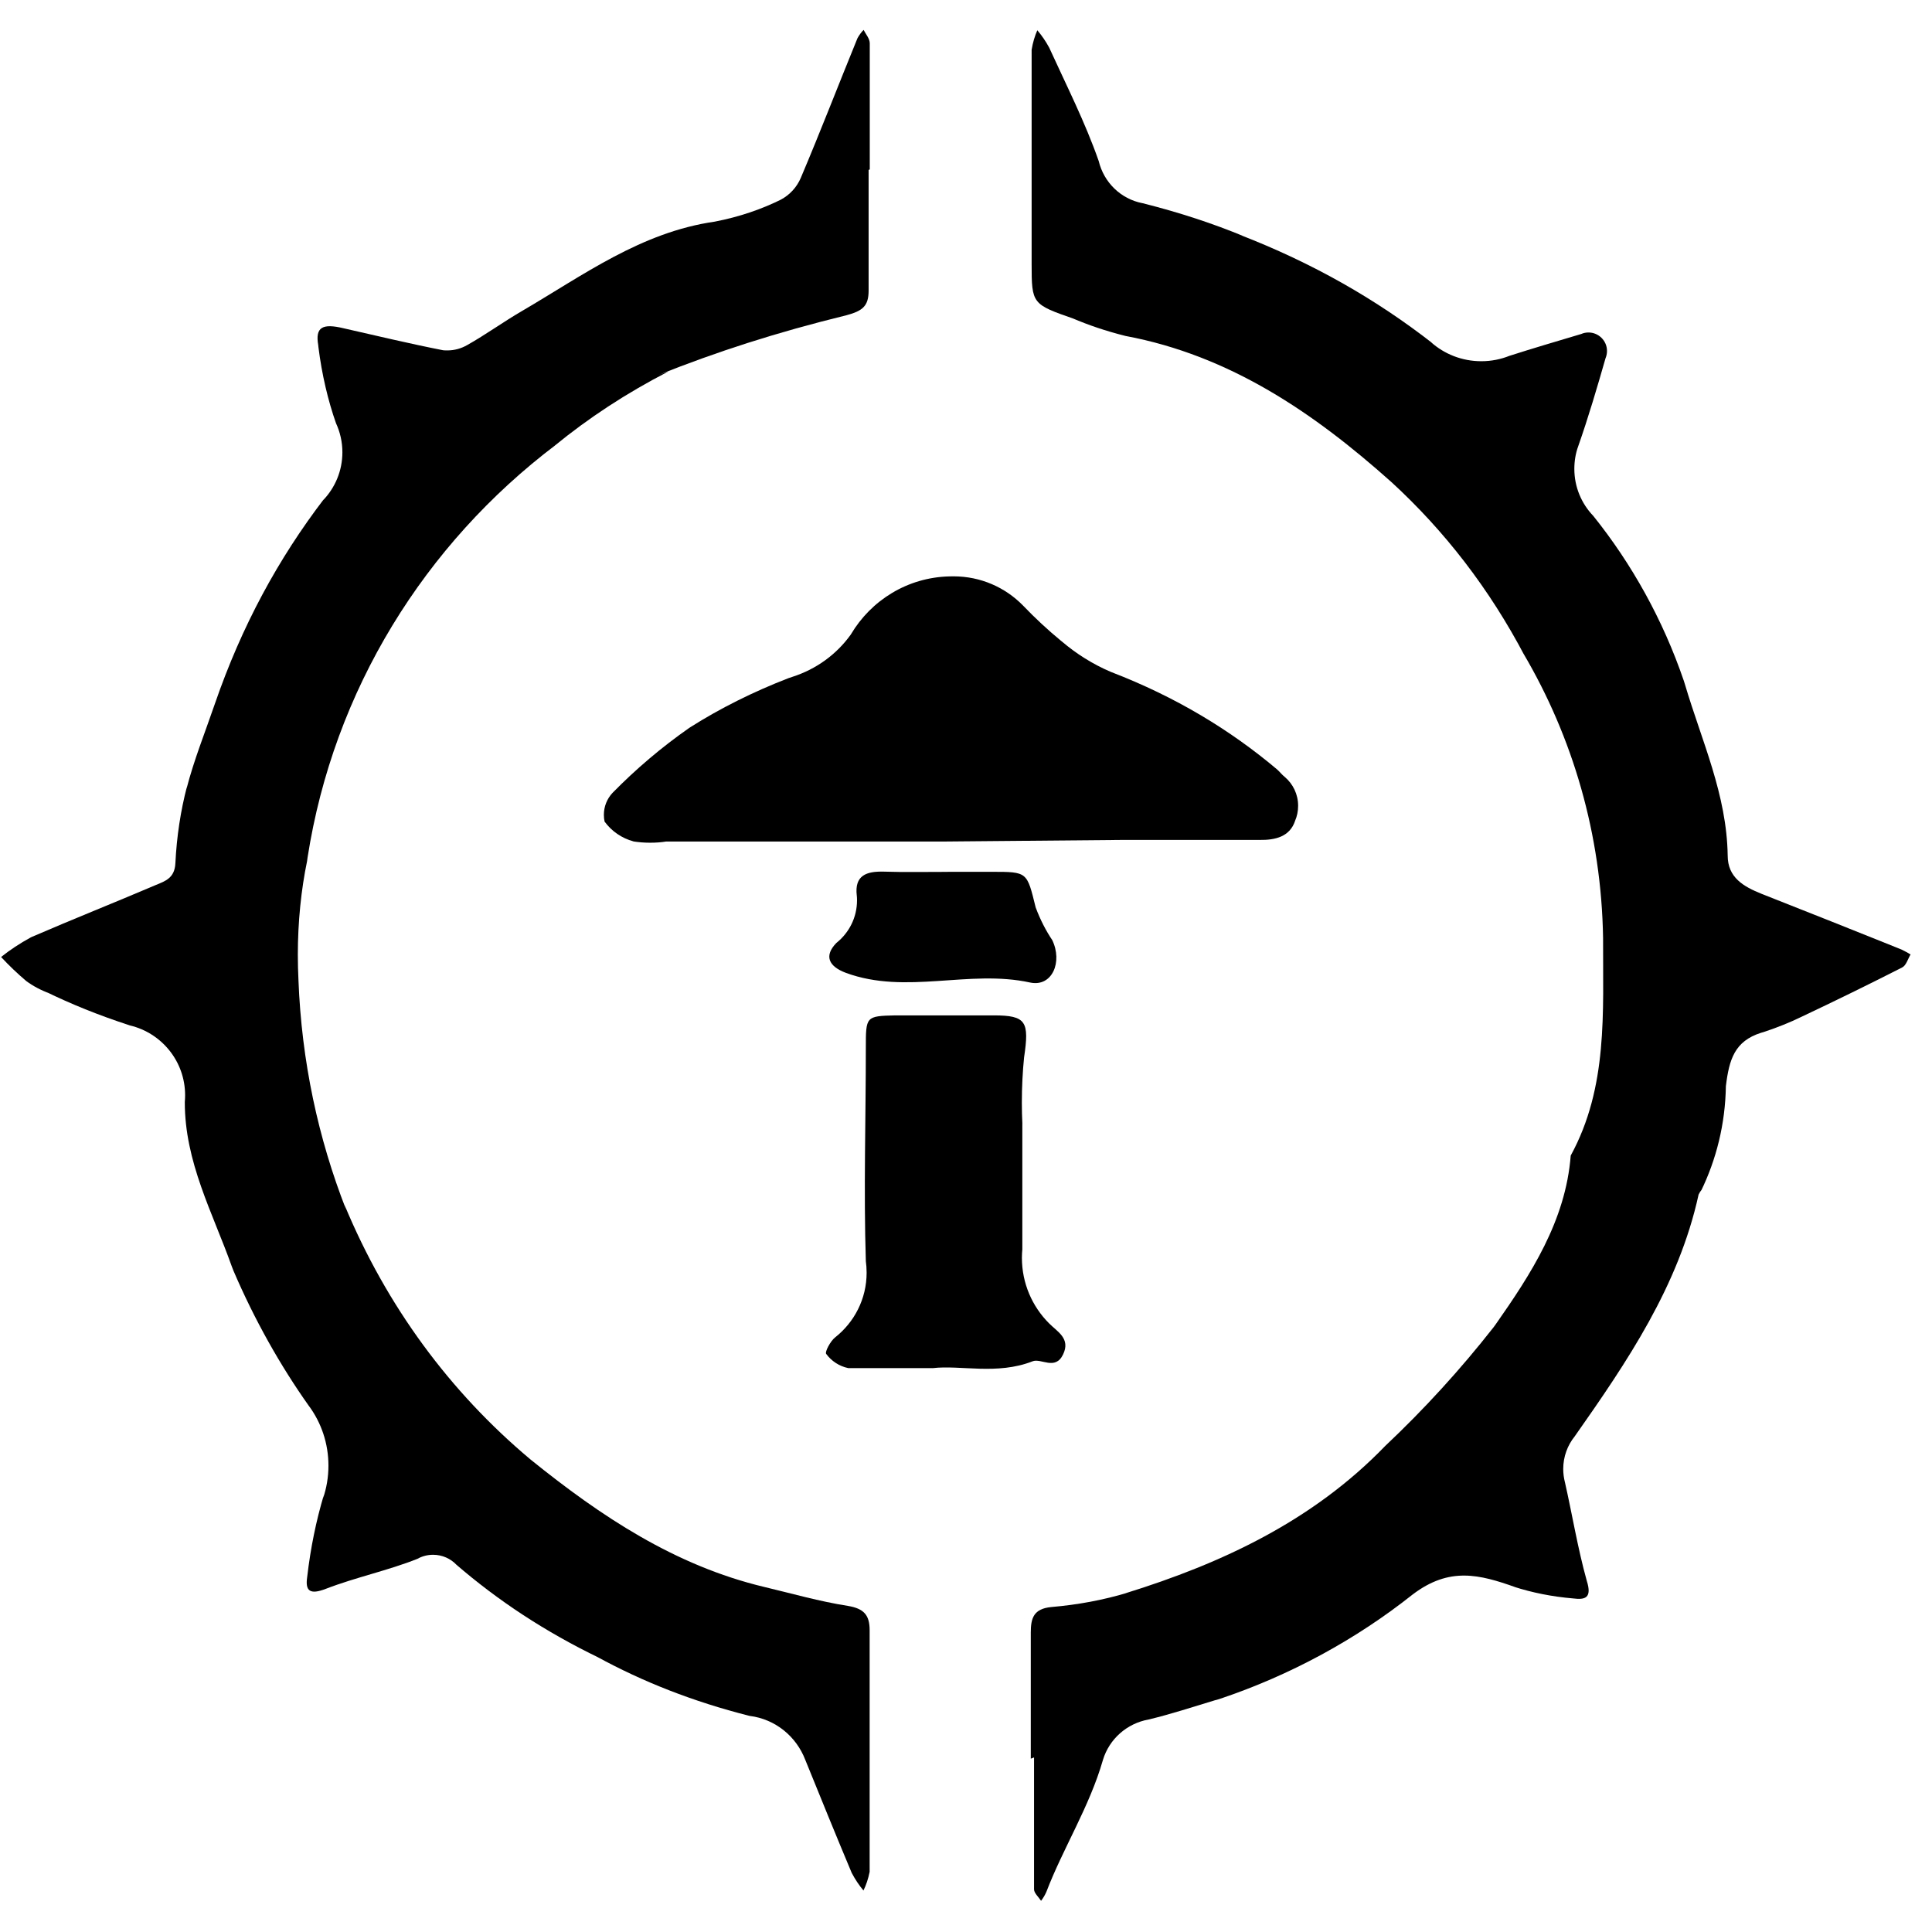
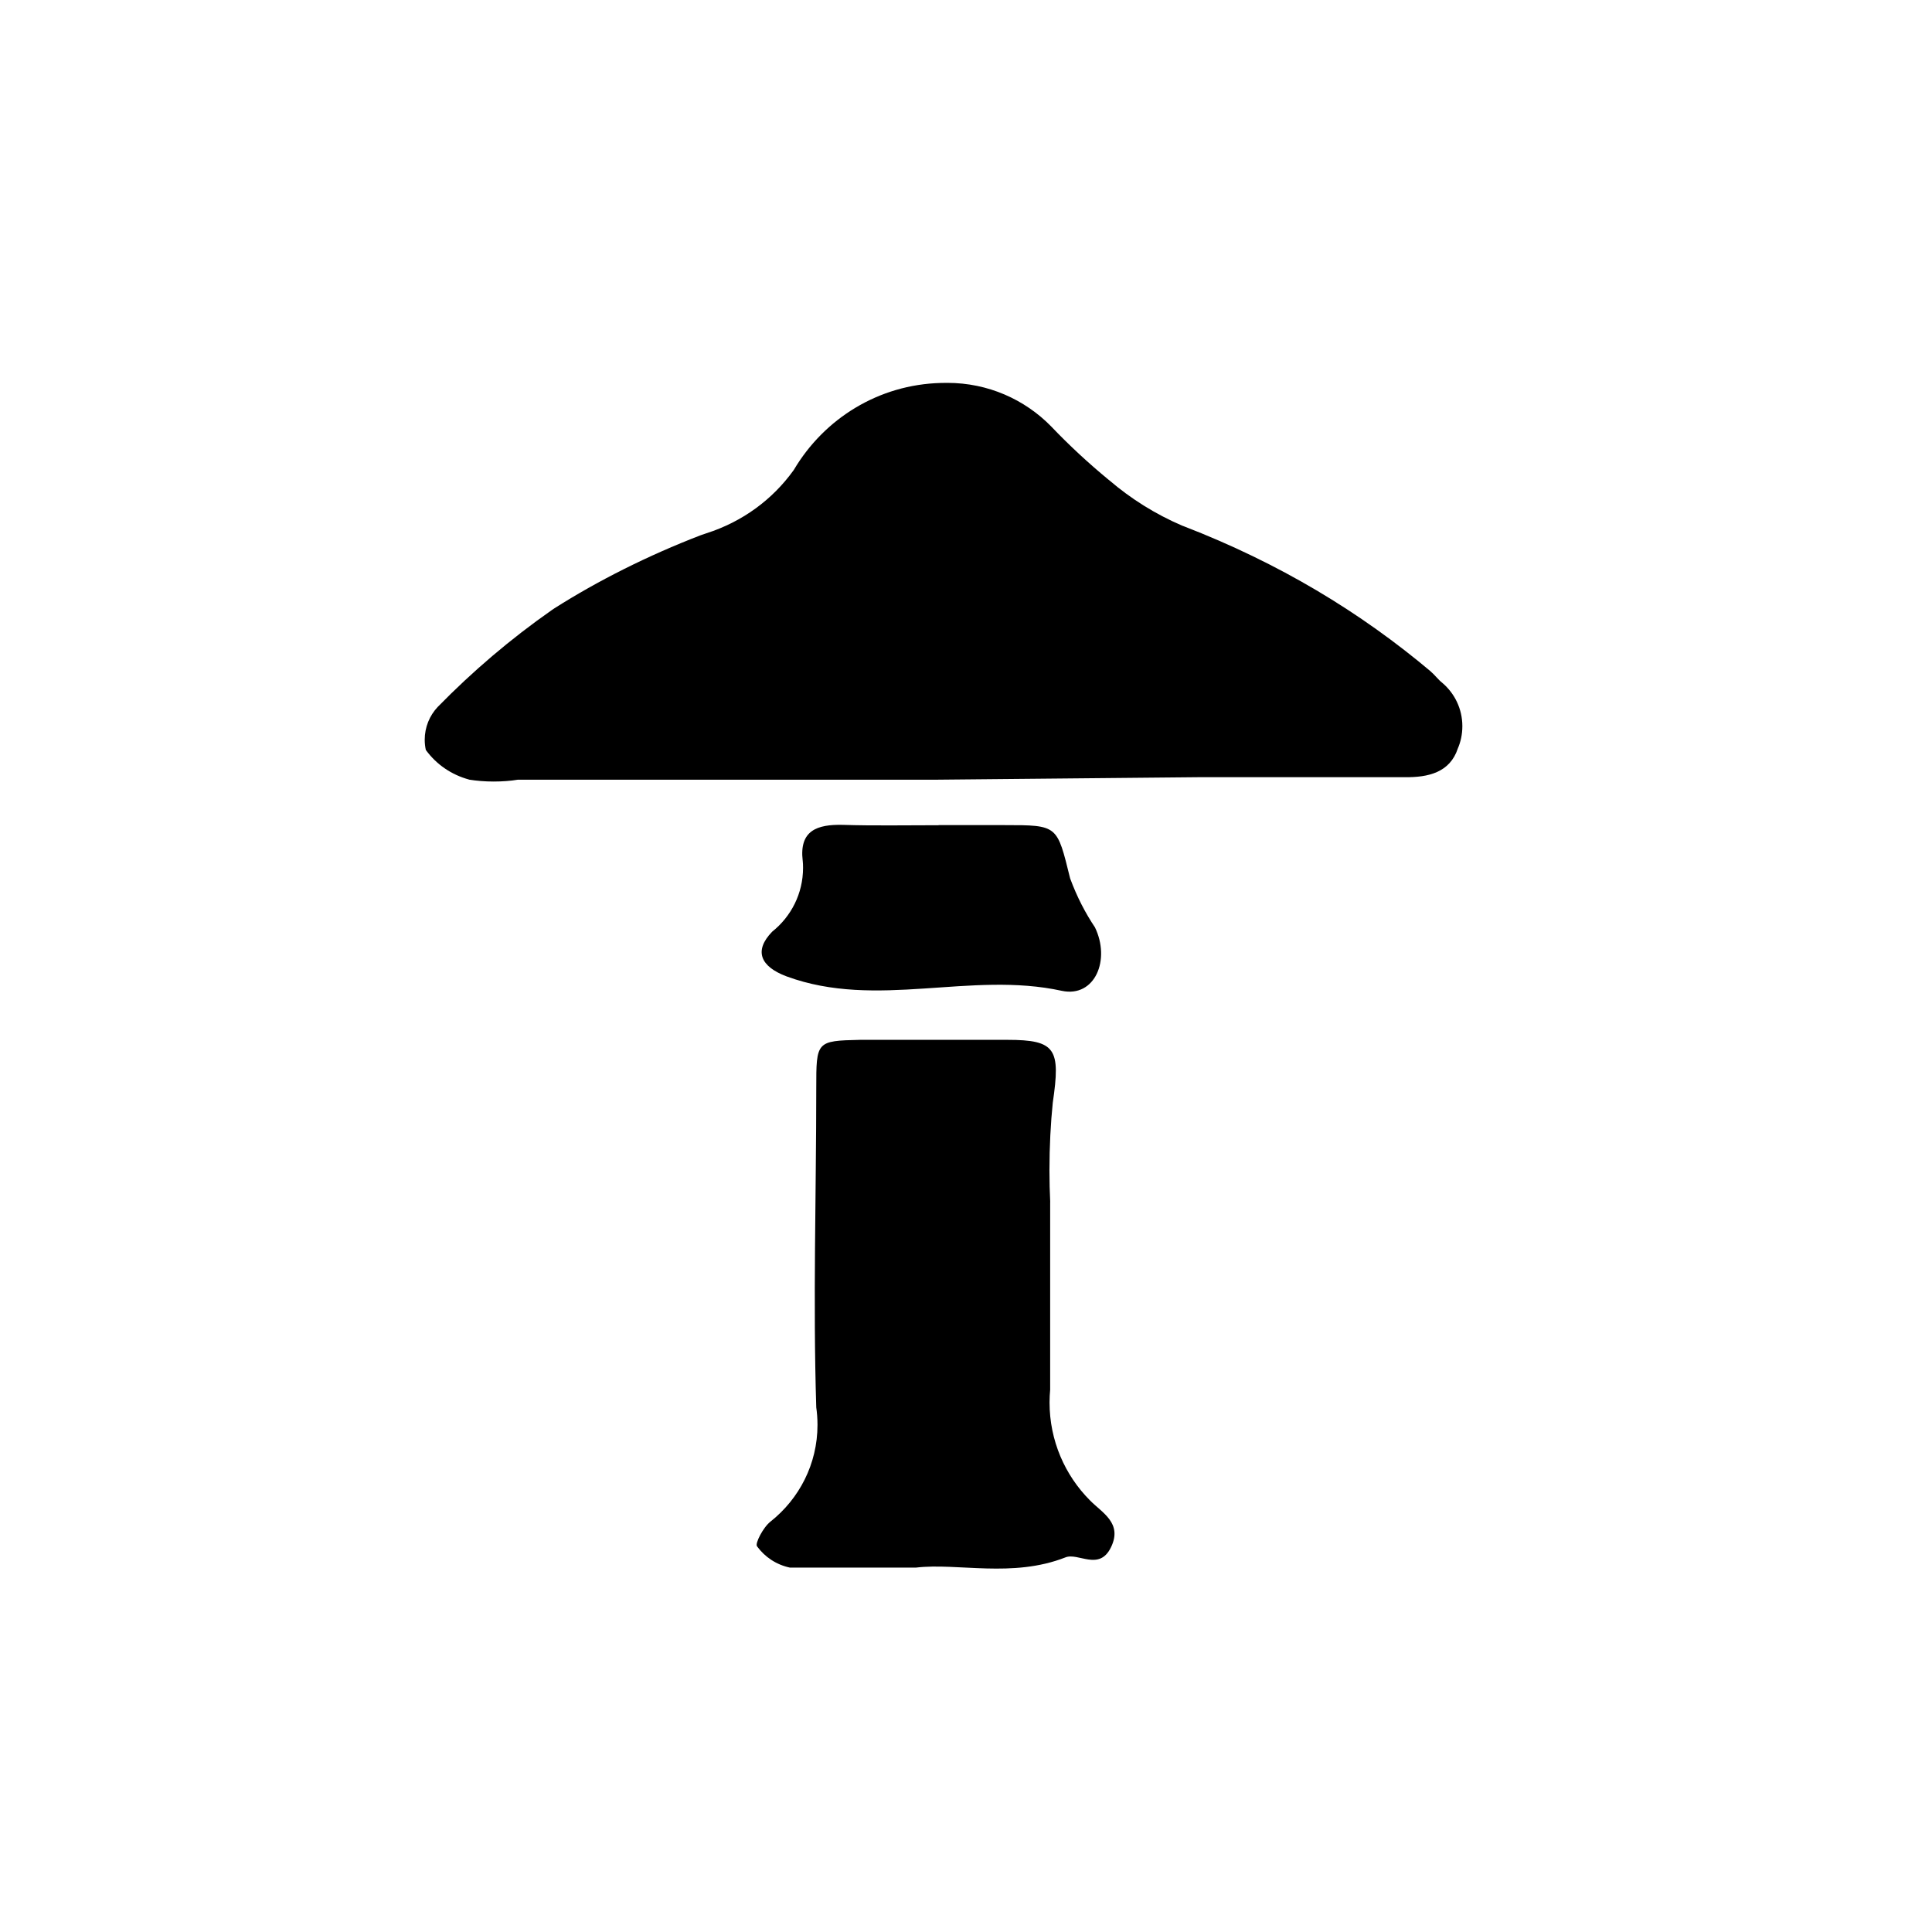
- <svg xmlns="http://www.w3.org/2000/svg" version="1.1" width="32" height="32" viewBox="0 0 32 32">
-   <path d="M17.073 29.129c0-0.695 0-1.394 0-2.089 0-0.24 0.048-0.393 0.336-0.422 0.453-0.039 0.869-0.118 1.269-0.238l-0.045 0.012c1.611-0.499 3.116-1.205 4.311-2.443 0.651-0.614 1.247-1.268 1.793-1.964l0.029-0.039c0.59-0.841 1.166-1.725 1.25-2.806 0.62-1.136 0.532-2.373 0.536-3.601-0.027-1.723-0.504-3.329-1.318-4.712l0.024 0.045c-0.589-1.121-1.329-2.076-2.208-2.884l-0.008-0.007c-1.275-1.139-2.668-2.093-4.402-2.417-0.33-0.083-0.61-0.179-0.88-0.294l0.038 0.014c-0.703-0.244-0.711-0.248-0.711-0.914 0-1.183 0-2.363 0-3.546 0.020-0.122 0.053-0.23 0.098-0.332l-0.004 0.009c0.072 0.084 0.137 0.178 0.192 0.279l0.005 0.009c0.284 0.623 0.595 1.234 0.82 1.878 0.086 0.357 0.368 0.629 0.723 0.698l0.006 0.001c0.633 0.16 1.166 0.338 1.681 0.55l-0.081-0.030c1.213 0.469 2.261 1.068 3.202 1.801l-0.028-0.020c0.221 0.197 0.514 0.316 0.834 0.316 0.166 0 0.323-0.032 0.468-0.090l-0.009 0.003c0.398-0.128 0.795-0.244 1.196-0.364 0.036-0.016 0.077-0.025 0.12-0.025 0.169 0 0.307 0.137 0.307 0.306 0 0.045-0.010 0.087-0.026 0.125l0.001-0.002c-0.139 0.484-0.28 0.965-0.452 1.456-0.041 0.111-0.064 0.239-0.064 0.374 0 0.3 0.118 0.573 0.309 0.774v-0.001c0.641 0.797 1.159 1.726 1.504 2.736l0.020 0.064c0.277 0.936 0.692 1.82 0.707 2.832 0 0.364 0.263 0.514 0.562 0.634 0.769 0.302 1.542 0.611 2.314 0.921 0.061 0.029 0.111 0.057 0.16 0.087l-0.007-0.004c-0.044 0.073-0.073 0.182-0.139 0.215-0.554 0.282-1.112 0.555-1.673 0.82-0.179 0.088-0.398 0.176-0.625 0.251l-0.039 0.011c-0.438 0.139-0.529 0.441-0.583 0.884-0.010 0.627-0.158 1.216-0.415 1.743l0.011-0.024c-0.018 0.022-0.034 0.047-0.047 0.075l-0.001 0.002c-0.332 1.518-1.188 2.775-2.052 4.005-0.118 0.146-0.19 0.335-0.19 0.54 0 0.074 0.010 0.147 0.027 0.216l-0.001-0.006c0.124 0.546 0.211 1.092 0.364 1.642 0.091 0.288-0.029 0.317-0.226 0.292-0.352-0.030-0.676-0.095-0.986-0.195l0.031 0.009c-0.595-0.211-1.093-0.342-1.702 0.12-0.934 0.741-2.023 1.338-3.205 1.733l-0.075 0.021c-0.364 0.11-0.729 0.23-1.093 0.317-0.364 0.065-0.653 0.326-0.757 0.667l-0.002 0.007c-0.222 0.772-0.659 1.456-0.937 2.184-0.025 0.055-0.054 0.104-0.088 0.147l0.001-0.002c-0.040-0.062-0.116-0.128-0.116-0.189 0-0.729 0-1.456 0-2.185z" />
-   <path d="M14.387 2.815c0 0.666 0 1.332 0 1.998 0 0.255-0.098 0.336-0.365 0.408-1.171 0.287-2.155 0.607-3.109 0.987l0.157-0.055c-0.71 0.367-1.322 0.771-1.885 1.231l0.020-0.015c-2.171 1.643-3.679 4.061-4.111 6.836l-0.008 0.059c-0.097 0.466-0.153 1.001-0.153 1.549 0 0.145 0.004 0.29 0.011 0.434l-0.001-0.020c0.052 1.354 0.327 2.627 0.789 3.807l-0.027-0.080c0.7 1.687 1.753 3.104 3.074 4.213l0.017 0.014c1.155 0.932 2.383 1.751 3.863 2.104 0.459 0.109 0.914 0.24 1.381 0.313 0.27 0.044 0.364 0.153 0.364 0.404 0 0.7 0 1.394 0 2.090 0 0.637 0 1.274 0 1.911-0.023 0.116-0.058 0.22-0.106 0.317l0.003-0.008c-0.071-0.085-0.135-0.18-0.189-0.282l-0.005-0.009c-0.262-0.623-0.514-1.245-0.769-1.872-0.15-0.391-0.498-0.675-0.92-0.728l-0.006-0.001c-0.939-0.238-1.764-0.564-2.53-0.982l0.056 0.028c-0.907-0.437-1.688-0.953-2.39-1.559l0.014 0.012c-0.098-0.103-0.236-0.167-0.389-0.167-0.094 0-0.182 0.024-0.259 0.067l0.003-0.001c-0.495 0.197-1.024 0.306-1.523 0.499-0.255 0.098-0.342 0.040-0.306-0.197 0.057-0.49 0.149-0.933 0.276-1.359l-0.014 0.056c0.057-0.162 0.090-0.348 0.090-0.541 0-0.37-0.119-0.712-0.323-0.989l0.003 0.005c-0.476-0.67-0.906-1.434-1.252-2.242l-0.031-0.080c-0.313-0.88-0.779-1.725-0.776-2.719 0.003-0.033 0.005-0.072 0.005-0.111 0-0.561-0.389-1.030-0.912-1.155l-0.007-0.002c-0.529-0.173-0.967-0.352-1.389-0.557l0.066 0.029c-0.148-0.054-0.275-0.122-0.391-0.207l0.004 0.003c-0.151-0.128-0.288-0.259-0.416-0.397l-0.003-0.003c0.147-0.118 0.313-0.227 0.489-0.323l0.018-0.009c0.682-0.295 1.37-0.568 2.052-0.859 0.16-0.066 0.317-0.116 0.328-0.364 0.022-0.446 0.087-0.866 0.192-1.271l-0.009 0.044c0.124-0.48 0.309-0.94 0.47-1.409 0.444-1.29 1.052-2.408 1.814-3.403l-0.021 0.029c0.198-0.206 0.32-0.486 0.32-0.795 0-0.173-0.039-0.338-0.108-0.486l0.003 0.007c-0.132-0.373-0.236-0.812-0.292-1.264l-0.003-0.031c-0.052-0.298 0.069-0.364 0.419-0.28 0.547 0.124 1.093 0.255 1.648 0.364 0.021 0.003 0.046 0.003 0.072 0.003 0.12 0 0.232-0.033 0.329-0.089l-0.003 0.002c0.309-0.174 0.601-0.386 0.907-0.564 1.017-0.594 1.975-1.307 3.196-1.482 0.412-0.080 0.778-0.206 1.119-0.376l-0.025 0.012c0.149-0.080 0.264-0.206 0.33-0.359l0.002-0.005c0.324-0.764 0.623-1.541 0.937-2.309 0.029-0.054 0.063-0.099 0.102-0.139 0.037 0.073 0.102 0.145 0.102 0.222 0 0.696 0 1.394 0 2.089z" />
-   <path d="M15.673 13.938h-4.639c-0.082 0.014-0.175 0.020-0.27 0.020s-0.188-0.008-0.279-0.022l0.010 0.001c-0.199-0.054-0.364-0.17-0.479-0.326l-0.002-0.002c-0.008-0.034-0.012-0.073-0.012-0.113 0-0.14 0.054-0.268 0.143-0.363 0.388-0.396 0.811-0.755 1.266-1.073l0.029-0.019c0.481-0.305 1.037-0.584 1.618-0.808l0.065-0.022c0.4-0.128 0.733-0.374 0.966-0.697l0.004-0.006c0.336-0.567 0.939-0.944 1.63-0.961h0.003c0.021-0.001 0.044-0.001 0.068-0.001 0.45 0 0.857 0.184 1.149 0.482 0.201 0.21 0.411 0.405 0.632 0.587l0.013 0.010c0.238 0.203 0.51 0.375 0.807 0.502l0.020 0.008c1.049 0.405 1.954 0.947 2.747 1.617l-0.014-0.012c0.047 0.040 0.083 0.091 0.131 0.128 0.137 0.116 0.222 0.287 0.222 0.479 0 0.090-0.018 0.175-0.052 0.252l0.002-0.004c-0.087 0.262-0.324 0.321-0.591 0.317-0.758 0-1.516 0-2.274 0z" />
-   <path d="M15.445 22.66c-0.55 0-0.973 0-1.396 0-0.151-0.032-0.277-0.117-0.364-0.234l-0.001-0.002c-0.025-0.029 0.069-0.211 0.149-0.273 0.318-0.252 0.521-0.637 0.521-1.071 0-0.068-0.005-0.135-0.014-0.2l0.001 0.008c-0.037-1.18 0-2.359 0-3.535 0-0.517 0-0.524 0.485-0.535 0.543 0 1.093 0 1.633 0s0.591 0.102 0.503 0.696c-0.023 0.225-0.037 0.485-0.037 0.75 0 0.12 0.003 0.24 0.009 0.359l-0.001-0.016c0 0.696 0 1.391 0 2.086-0.004 0.041-0.007 0.091-0.007 0.14 0 0.423 0.171 0.806 0.447 1.083 0.135 0.139 0.365 0.251 0.234 0.52s-0.364 0.054-0.506 0.112c-0.587 0.23-1.192 0.058-1.654 0.113z" />
-   <path d="M15.696 14.44c0.24 0 0.481 0 0.729 0 0.597 0 0.583 0 0.729 0.59 0.077 0.206 0.169 0.384 0.279 0.548l-0.006-0.010c0.178 0.364 0 0.783-0.364 0.706-1.013-0.222-2.052 0.207-3.051-0.16-0.292-0.109-0.364-0.284-0.16-0.495 0.21-0.167 0.343-0.421 0.343-0.707 0-0.028-0.001-0.055-0.004-0.082v0.004c-0.040-0.336 0.16-0.404 0.445-0.397 0.336 0.011 0.696 0.004 1.061 0.004z" />
+ <svg xmlns="http://www.w3.org/2000/svg" version="1.1" width="1024" height="1024" viewBox="0 0 1024 1024">
+   <g id="icomoon-ignore">
+ </g>
+   <path fill="#000" d="M496.369 413.254h-221.886c-3.894 0.655-8.354 0.977-12.89 0.977s-8.997-0.365-13.357-1.065l0.466 0.044c-9.507-2.552-17.439-8.121-22.908-15.587l-0.088-0.088c-0.365-1.619-0.598-3.528-0.598-5.425 0-6.722 2.596-12.846 6.867-17.395v0c18.548-18.97 38.772-36.177 60.528-51.386l1.386-0.933c23.009-14.611 49.577-27.967 77.413-38.684l3.106-1.065c19.16-6.124 35.068-17.906 46.194-33.392l0.189-0.277c16.098-27.136 44.896-45.174 77.967-46.005h0.145c0.977-0.044 2.085-0.044 3.251-0.044 21.522 0 41.003 8.808 54.958 23.053v0c9.595 10.062 19.67 19.393 30.242 28.112l0.598 0.466c11.359 9.74 24.395 17.95 38.583 24.030l0.977 0.365c50.189 19.393 93.453 45.363 131.394 77.413l-0.699-0.554c2.274 1.896 3.995 4.36 6.256 6.124 6.533 5.57 10.616 13.779 10.616 22.952 0 4.316-0.876 8.398-2.508 12.059l0.088-0.189c-4.171 12.569-15.486 15.354-28.244 15.165-36.265 0-72.498 0-108.763 0z" />
+   <path fill="#000" d="M485.419 830.867c-26.291 0-46.515 0-66.74 0-7.233-1.531-13.269-5.614-17.395-11.227l-0.044-0.088c-1.21-1.386 3.295-10.106 7.145-13.080 15.209-12.059 24.905-30.519 24.905-51.253 0-3.251-0.233-6.445-0.699-9.595l0.044 0.365c-1.764-56.489 0-112.934 0-169.247 0-24.773 0-25.094 23.185-25.605 25.97 0 52.274 0 78.099 0s28.244 4.87 24.074 33.304c-1.109 10.761-1.764 23.242-1.764 35.899 0 5.746 0.145 11.505 0.422 17.206l-0.044-0.788c0 33.304 0 66.608 0 99.854-0.189 1.997-0.321 4.36-0.321 6.722 0 20.224 8.165 38.583 21.377 51.852v0c6.445 6.634 17.439 12.015 11.183 24.905s-17.439 2.596-24.206 5.381c-28.055 10.994-56.999 2.785-79.12 5.381z" />
+   <path fill="#000" d="M497.433 437.328c11.505 0 23.009 0 34.879 0 28.566 0 27.879 0 34.879 28.244 3.66 9.872 8.064 18.372 13.357 26.247l-0.277-0.466c8.531 17.439 0 37.474-17.439 33.814-48.469-10.616-98.134 9.929-145.916-7.655-13.955-5.235-17.439-13.59-7.655-23.695 10.018-7.976 16.375-20.18 16.375-33.858 0-1.342-0.044-2.64-0.189-3.938v0.189c-1.896-16.053 7.655-19.336 21.289-19.014 16.053 0.51 33.304 0.189 50.743 0.189z" />
</svg>
